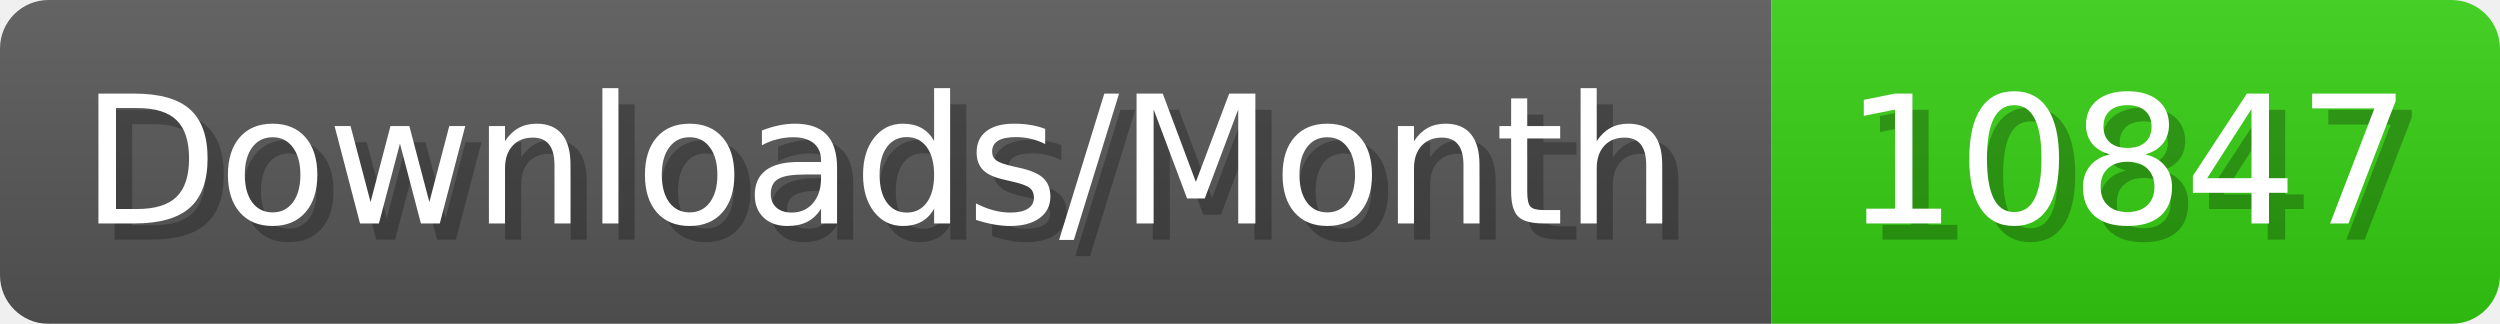
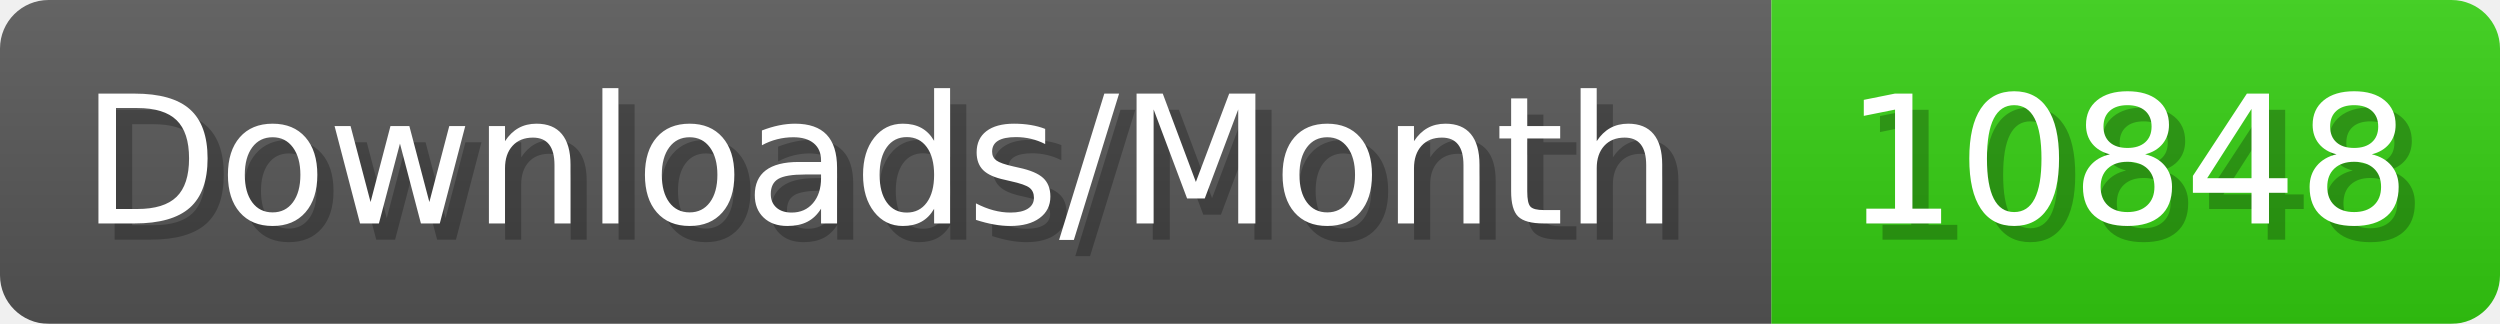
- <svg xmlns="http://www.w3.org/2000/svg" width="154.4" height="20" viewBox="0 0 1544 200" role="img" aria-label="Downloads/Month: 10847">
+ <svg xmlns="http://www.w3.org/2000/svg" width="154.4" height="20" viewBox="0 0 1544 200" role="img" aria-label="Downloads/Month: 10848">
  <linearGradient id="YlXUI" x2="0" y2="100%">
    <stop offset="0" stop-opacity=".1" stop-color="#EEE" />
    <stop offset="1" stop-opacity=".1" />
  </linearGradient>
  <mask id="JHhop">
    <rect width="1544" height="200" rx="30" fill="#FFF" />
  </mask>
  <g mask="url(#JHhop)">
    <rect width="1094" height="200" fill="#555" />
    <rect width="450" height="200" fill="#3C1" x="1094" />
    <rect width="1544" height="200" fill="url(#YlXUI)" />
  </g>
  <g aria-hidden="true" fill="#fff" text-anchor="start" font-family="Verdana,DejaVu Sans,sans-serif" font-size="110">
    <text x="60" y="148" textLength="994" fill="#000" opacity="0.25">Downloads/Month</text>
    <text x="50" y="138" textLength="994">Downloads/Month</text>
-     <text x="1149" y="148" textLength="350" fill="#000" opacity="0.25">10847</text>
-     <text x="1139" y="138" textLength="350">10847</text>
+     <text x="1149" y="148" textLength="350" fill="#000" opacity="0.25">10848</text>
+     <text x="1139" y="138" textLength="350">10848</text>
  </g>
</svg>
